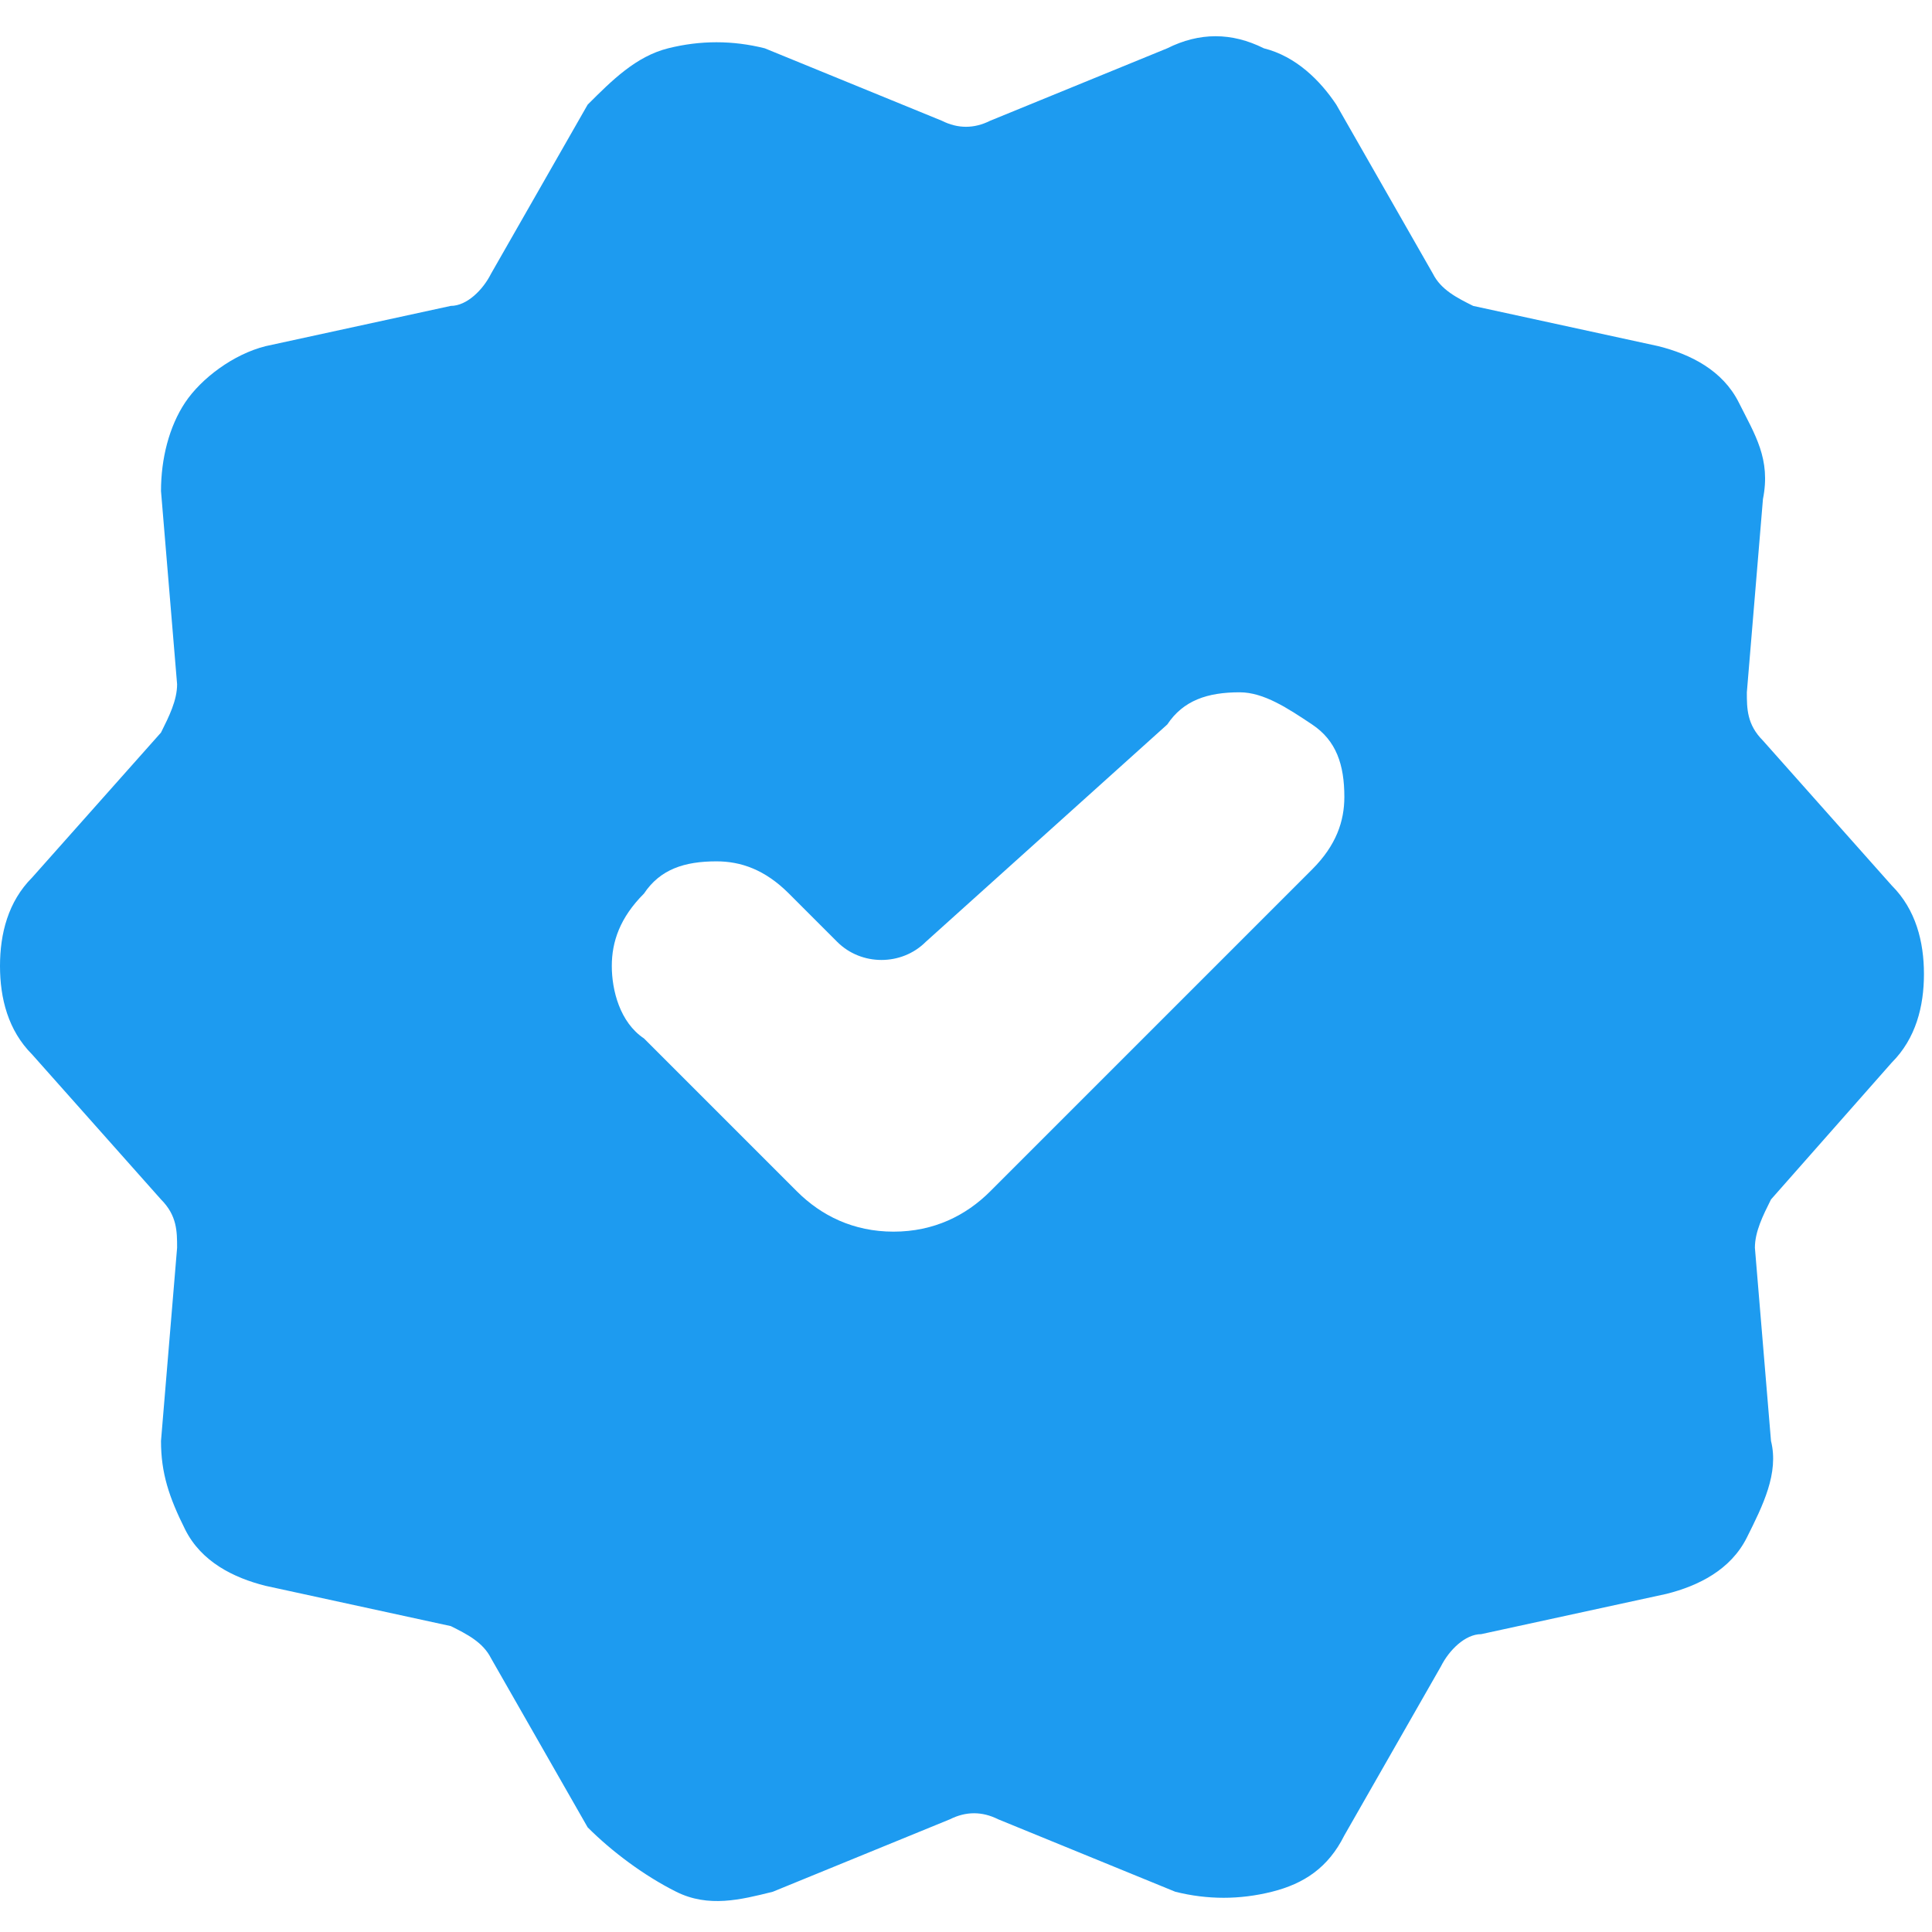
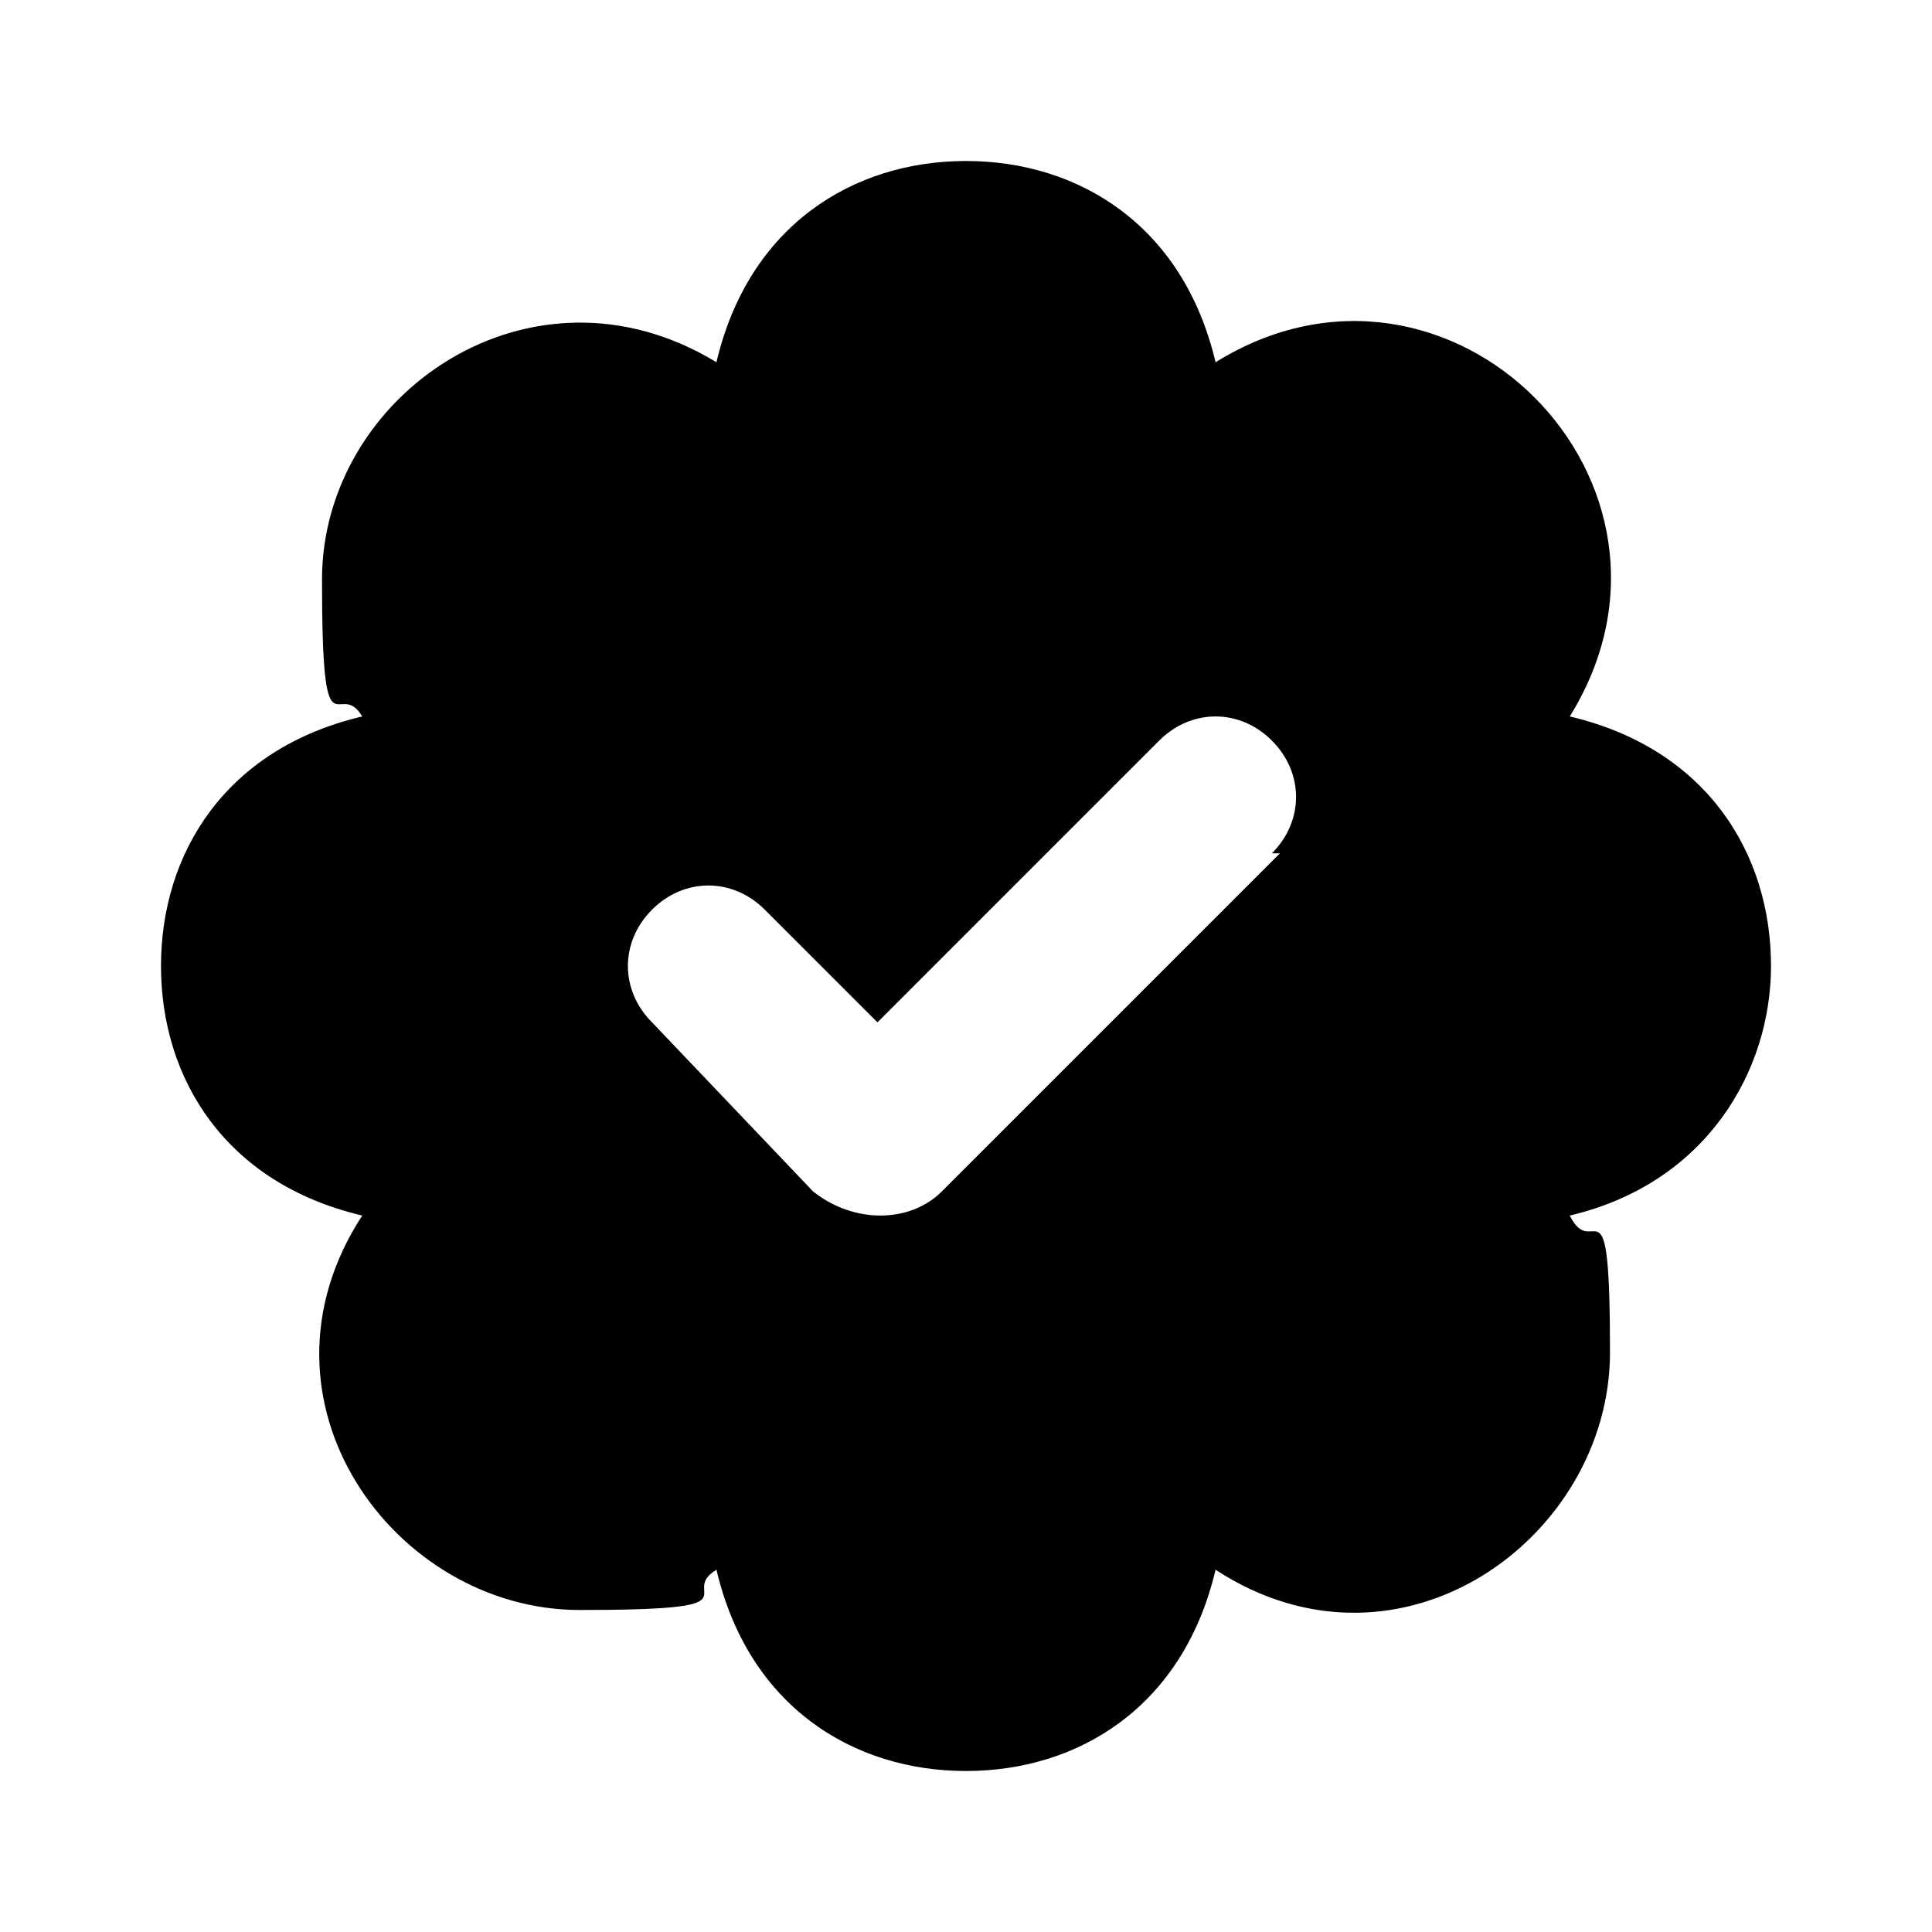
- <svg xmlns="http://www.w3.org/2000/svg" version="1.1" id="Layer_1" x="0px" y="0px" viewBox="0 0 24 24" style="enable-background:new 0 0 24 24;" xml:space="preserve">
-   <style type="text/css">
- 	.st0{fill:#1D9BF0;}
- </style>
-   <path class="st0" d="M11.5,11.7c-0.3,0.3-0.8,0.3-1.1,0l-0.6-0.6c-0.3-0.3-0.6-0.4-0.9-0.4c-0.4,0-0.7,0.1-0.9,0.4  c-0.3,0.3-0.4,0.6-0.4,0.9s0.1,0.7,0.4,0.9l1.9,1.9c0.3,0.3,0.7,0.5,1.2,0.5c0.5,0,0.9-0.2,1.2-0.5l4-4c0.3-0.3,0.4-0.6,0.4-0.9  c0-0.4-0.1-0.7-0.4-0.9c-0.3-0.2-0.6-0.4-0.9-0.4c-0.4,0-0.7,0.1-0.9,0.4L11.5,11.7z M7.3,22.7l-1.2-2.1c-0.1-0.2-0.3-0.3-0.5-0.4  l-2.3-0.5c-0.4-0.1-0.8-0.3-1-0.7S2,18.3,2,17.9l0.2-2.4c0-0.2,0-0.4-0.2-0.6l-1.6-1.8c-0.3-0.3-0.4-0.7-0.4-1.1  c0-0.4,0.1-0.8,0.4-1.1L2,9.1c0.1-0.2,0.2-0.4,0.2-0.6L2,6.1C2,5.7,2.1,5.3,2.3,5s0.6-0.6,1-0.7l2.3-0.5c0.2,0,0.4-0.2,0.5-0.4  l1.2-2.1C7.6,1,7.9,0.7,8.3,0.6s0.8-0.1,1.2,0l2.2,0.9c0.2,0.1,0.4,0.1,0.6,0l2.2-0.9c0.4-0.2,0.8-0.2,1.2,0  c0.4,0.1,0.7,0.4,0.9,0.7l1.2,2.1c0.1,0.2,0.3,0.3,0.5,0.4l2.3,0.5c0.4,0.1,0.8,0.3,1,0.7s0.4,0.7,0.3,1.2l-0.2,2.4  c0,0.2,0,0.4,0.2,0.6l1.6,1.8c0.3,0.3,0.4,0.7,0.4,1.1c0,0.4-0.1,0.8-0.4,1.1L22,14.9c-0.1,0.2-0.2,0.4-0.2,0.6l0.2,2.4  c0.1,0.4-0.1,0.8-0.3,1.2s-0.6,0.6-1,0.7l-2.3,0.5c-0.2,0-0.4,0.2-0.5,0.4l-1.2,2.1c-0.2,0.4-0.5,0.6-0.9,0.7  c-0.4,0.1-0.8,0.1-1.2,0l-2.2-0.9c-0.2-0.1-0.4-0.1-0.6,0l-2.2,0.9c-0.4,0.1-0.8,0.2-1.2,0S7.6,23,7.3,22.7z" />
+ <svg xmlns="http://www.w3.org/2000/svg" id="Layer_1" data-name="Layer 1" version="1.1" viewBox="0 0 24 24">
+   <defs>
+     <style>
+       .cls-1 {
+         stroke-width: 0px;
+       }
+     </style>
+   </defs>
+   <path class="cls-1" d="M22,12c0-1.4-.8-2.7-2.5-3.1,1.8-2.9-1.5-6.2-4.4-4.4-.4-1.7-1.7-2.5-3.1-2.5s-2.7.8-3.1,2.5c-2.3-1.4-4.9.4-4.9,2.7s.2,1.2.5,1.7c-1.7.4-2.5,1.7-2.5,3.1s.8,2.7,2.5,3.1c-1.5,2.3.4,4.9,2.7,4.9s1.2-.2,1.7-.5c.4,1.7,1.7,2.5,3.1,2.5s2.7-.8,3.1-2.5c2.3,1.5,4.9-.4,4.9-2.7s-.2-1.1-.5-1.7c1.7-.4,2.5-1.8,2.5-3.1ZM15.9,10.6l-4.2,4.2c-.4.4-1.1.4-1.6,0l-2-2.1c-.4-.4-.4-1,0-1.4s1-.4,1.4,0l1.4,1.4,3.5-3.5c.4-.4,1-.4,1.4,0s.4,1,0,1.4Z" />
</svg>
